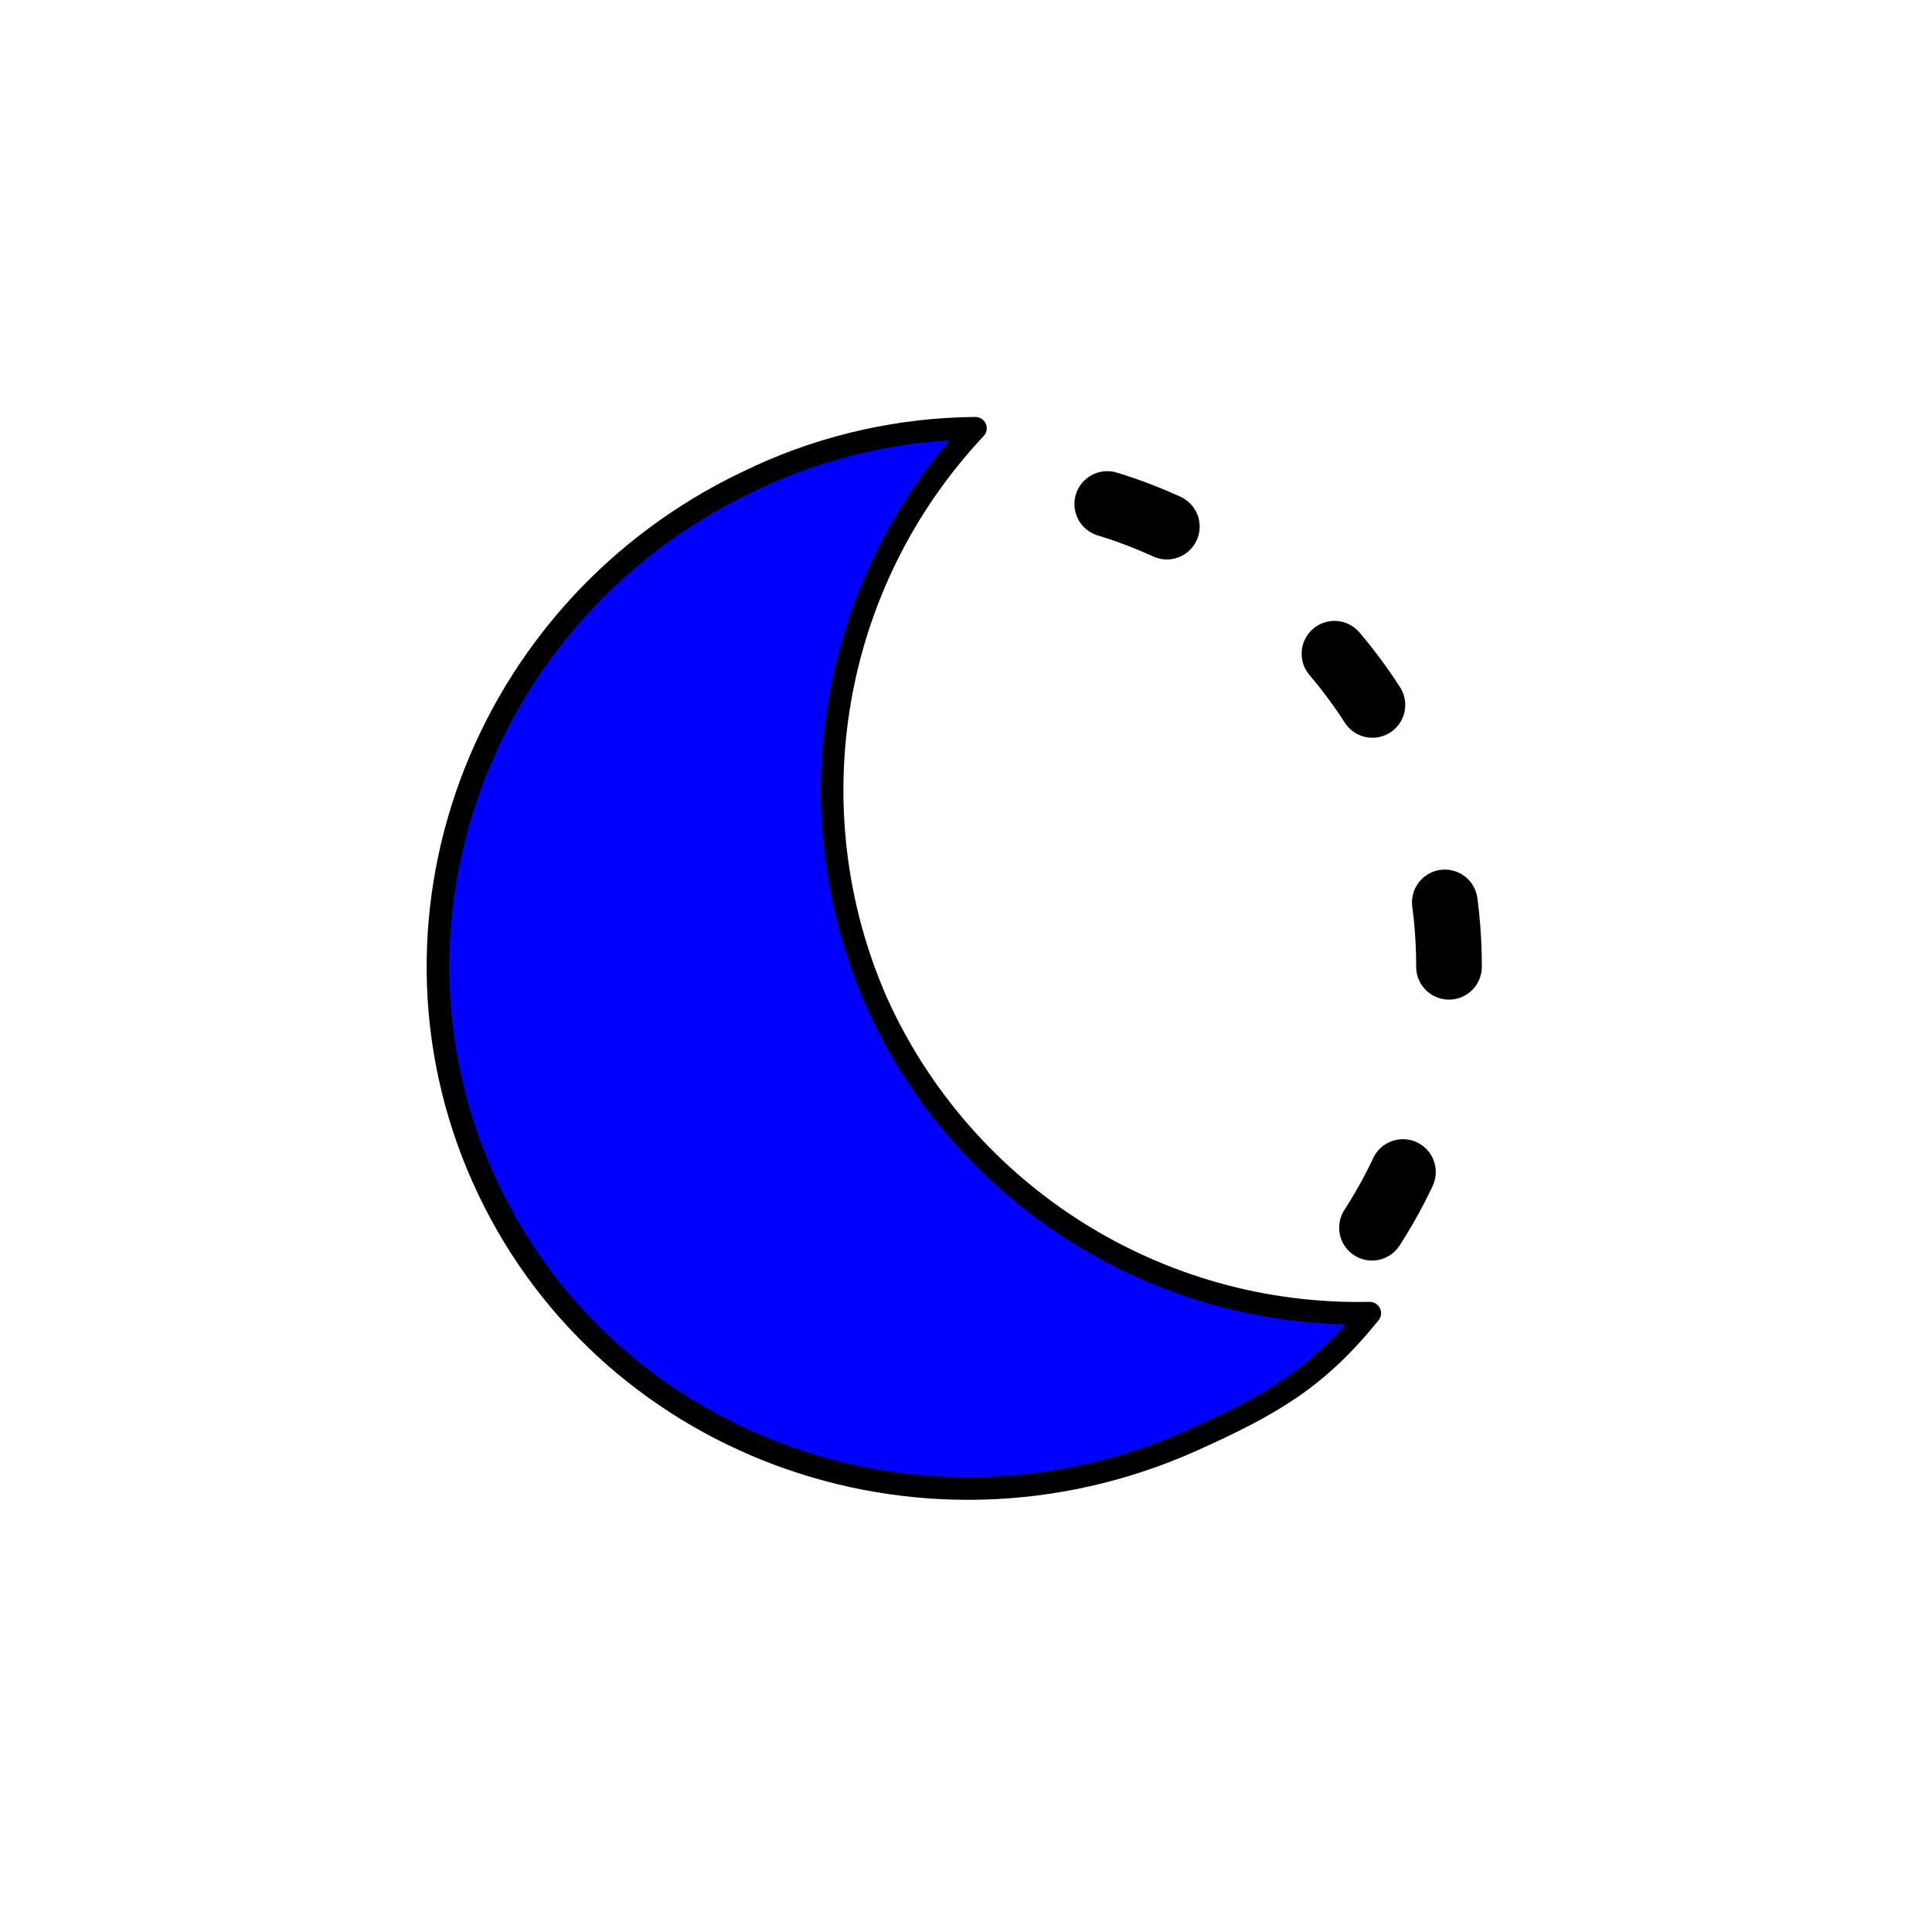
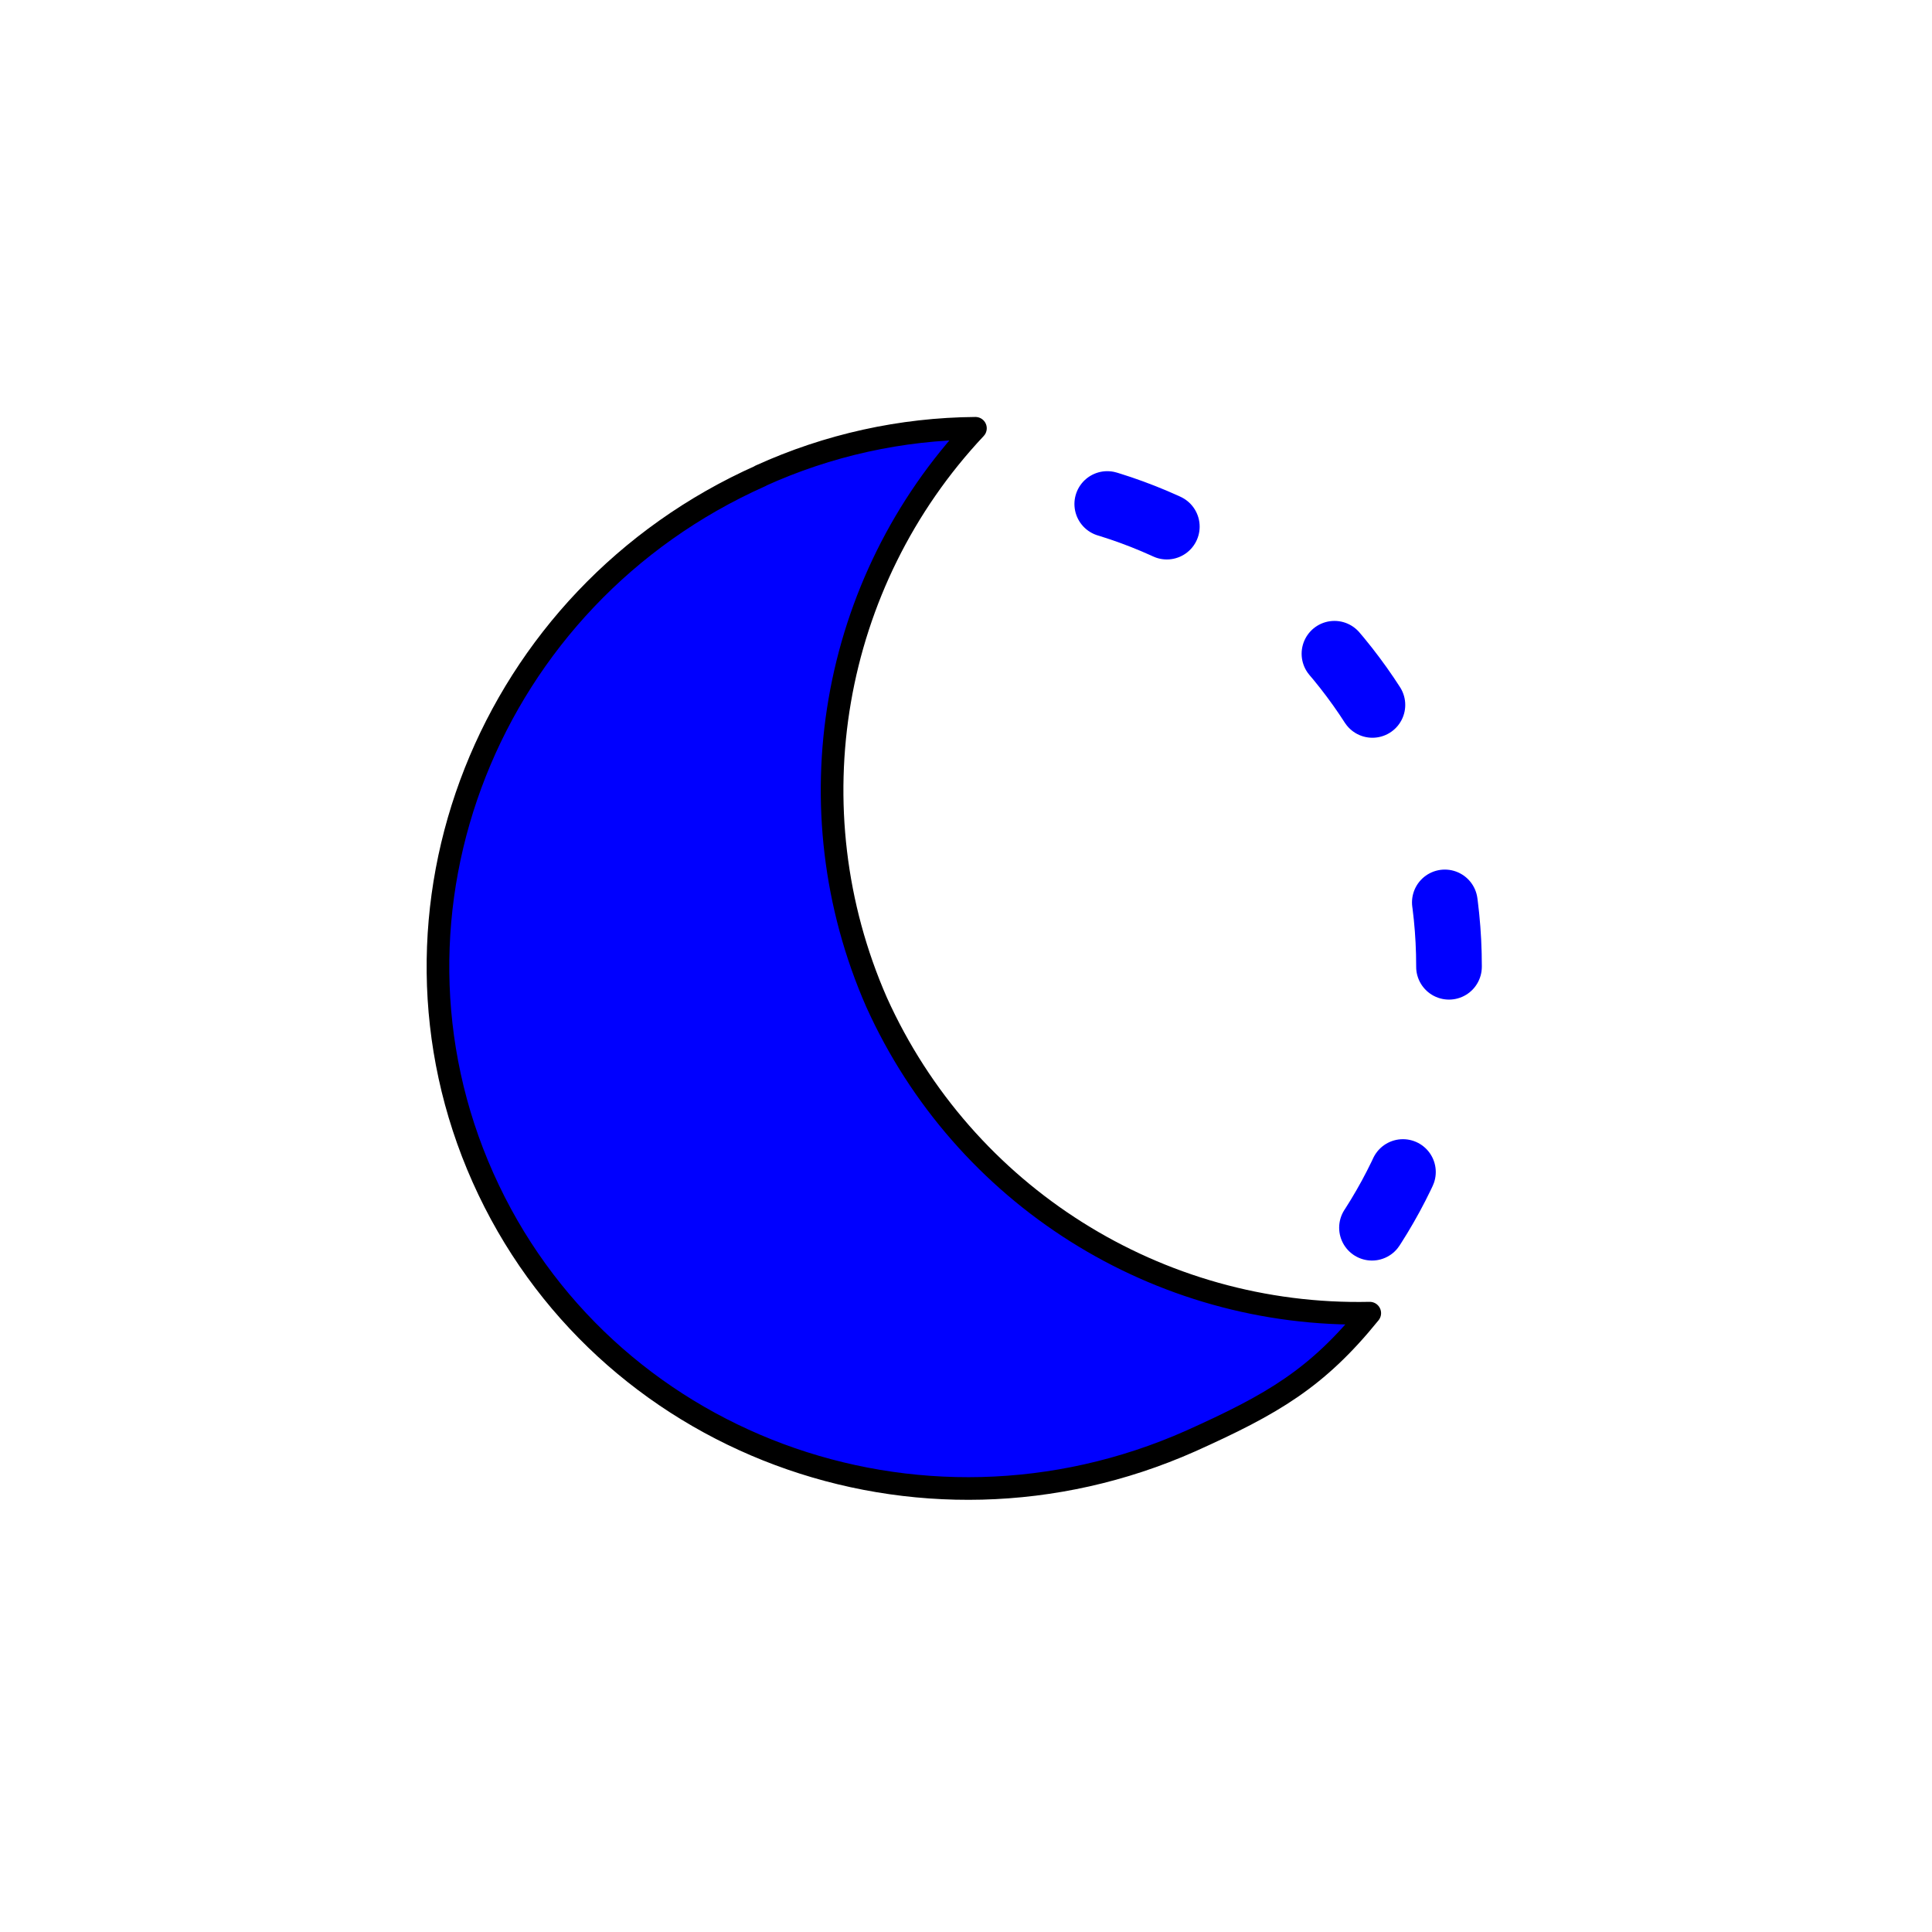
<svg xmlns="http://www.w3.org/2000/svg" viewBox="0 0 512 512">
-   <path fill="none" stroke="black" stroke-dasharray="16.9 56.2" stroke-linecap="round" stroke-linejoin="round" stroke-width="17.4" d="M384 256a128 128 0 00-128-128        c-169.8 6.7-169.7 249.3 0 256        a128 128 0 00128-128Z" />
+   <path fill="none" stroke="blue" stroke-dasharray="16.9 56.2" stroke-linecap="round" stroke-linejoin="round" stroke-width="17.4" d="M384 256a128 128 0 00-128-128        c-169.8 6.7-169.7 249.3 0 256        a128 128 0 00128-128Z" />
  <path fill="blue" stroke="black" stroke-linecap="round" stroke-linejoin="round" stroke-width="6" d="M201.5 126.1        a140.3 140.3 0 0157-12.6        140 140 0 00-26.2 152.1        A140 140 0 00363 348        c-14 17.3-25.7 24.1-47.5 33.9        -72.1 32-156 .8-187.5-69.8        s1.5-153.9 73.6-186Z" />
</svg>
